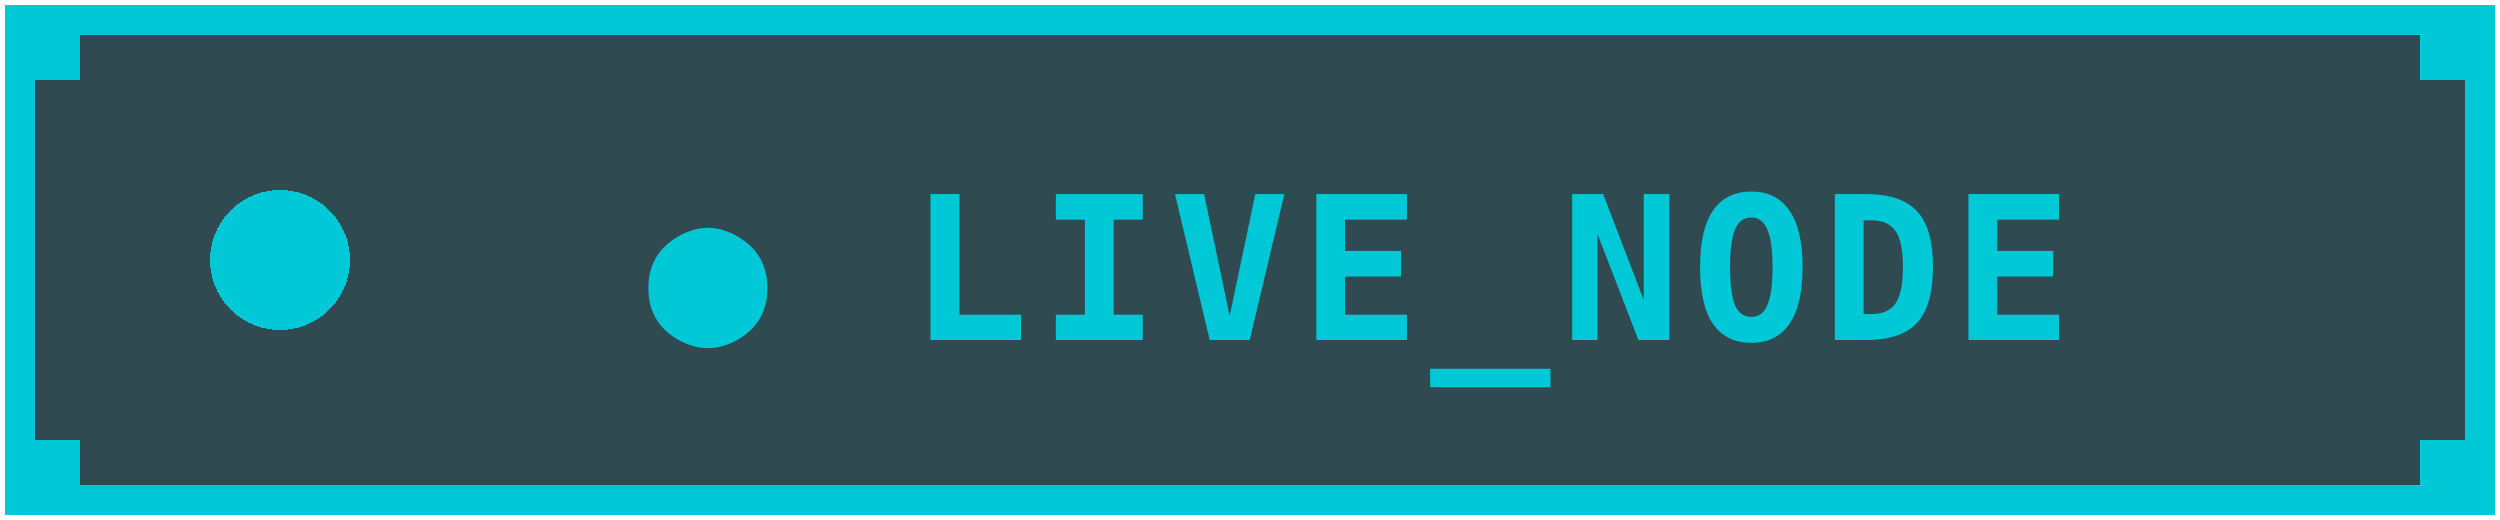
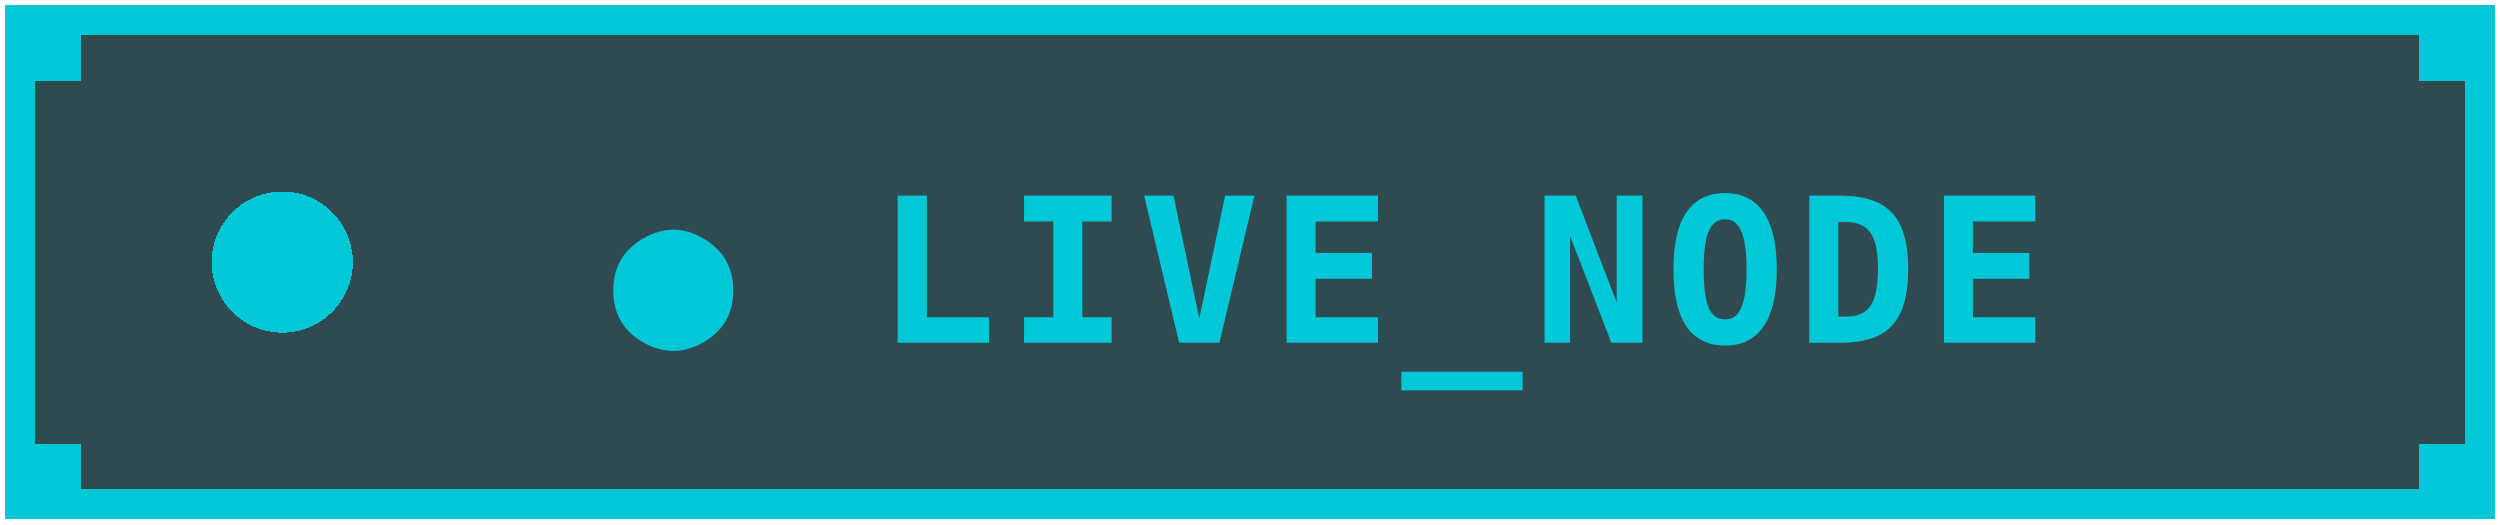
- <svg xmlns="http://www.w3.org/2000/svg" viewBox="0 0 125 26" width="125" height="26" shape-rendering="crispEdges">
+ <svg xmlns="http://www.w3.org/2000/svg" viewBox="0 0 124 26" width="124" height="26" shape-rendering="crispEdges">
  <defs>
    <style>
      .chip-text { font-family: 'JetBrains Mono', 'Fira Code', monospace; font-size: 10px; font-weight: bold; letter-spacing: 0.5px; }
      @keyframes blinkLed { 0%, 100% { fill: #00C8D7; } 50% { fill: #1E293B; } }
      .led { animation: blinkLed 1.4s infinite steps(1); }
    </style>
  </defs>
-   <rect x="1" y="1" width="123" height="24" fill="rgba(10, 14, 23, 0.82)" />
-   <rect x="1" y="1" width="123" height="24" fill="rgba(0, 200, 215, 0.12)" stroke="#00C8D7" stroke-width="1.5" />
+   <rect x="1" y="1" width="122" height="24" fill="rgba(10, 14, 23, 0.82)" />
+   <rect x="1" y="1" width="122" height="24" fill="rgba(0, 200, 215, 0.12)" stroke="#00C8D7" stroke-width="1.5" />
  <rect x="1" y="1" width="3" height="3" fill="#00C8D7" />
-   <rect x="121" y="1" width="3" height="3" fill="#00C8D7" />
+   <rect x="120" y="1" width="3" height="3" fill="#00C8D7" />
  <rect x="1" y="22" width="3" height="3" fill="#00C8D7" />
-   <rect x="121" y="22" width="3" height="3" fill="#00C8D7" />
+   <rect x="120" y="22" width="3" height="3" fill="#00C8D7" />
  <circle cx="14" cy="13" r="3.5" fill="#00C8D7" class="led" />
-   <text x="68" y="17" fill="#00C8D7" text-anchor="middle" class="chip-text">● LIVE_NODE</text>
+   <text x="66" y="17" fill="#00C8D7" text-anchor="middle" class="chip-text">● LIVE_NODE</text>
</svg>
